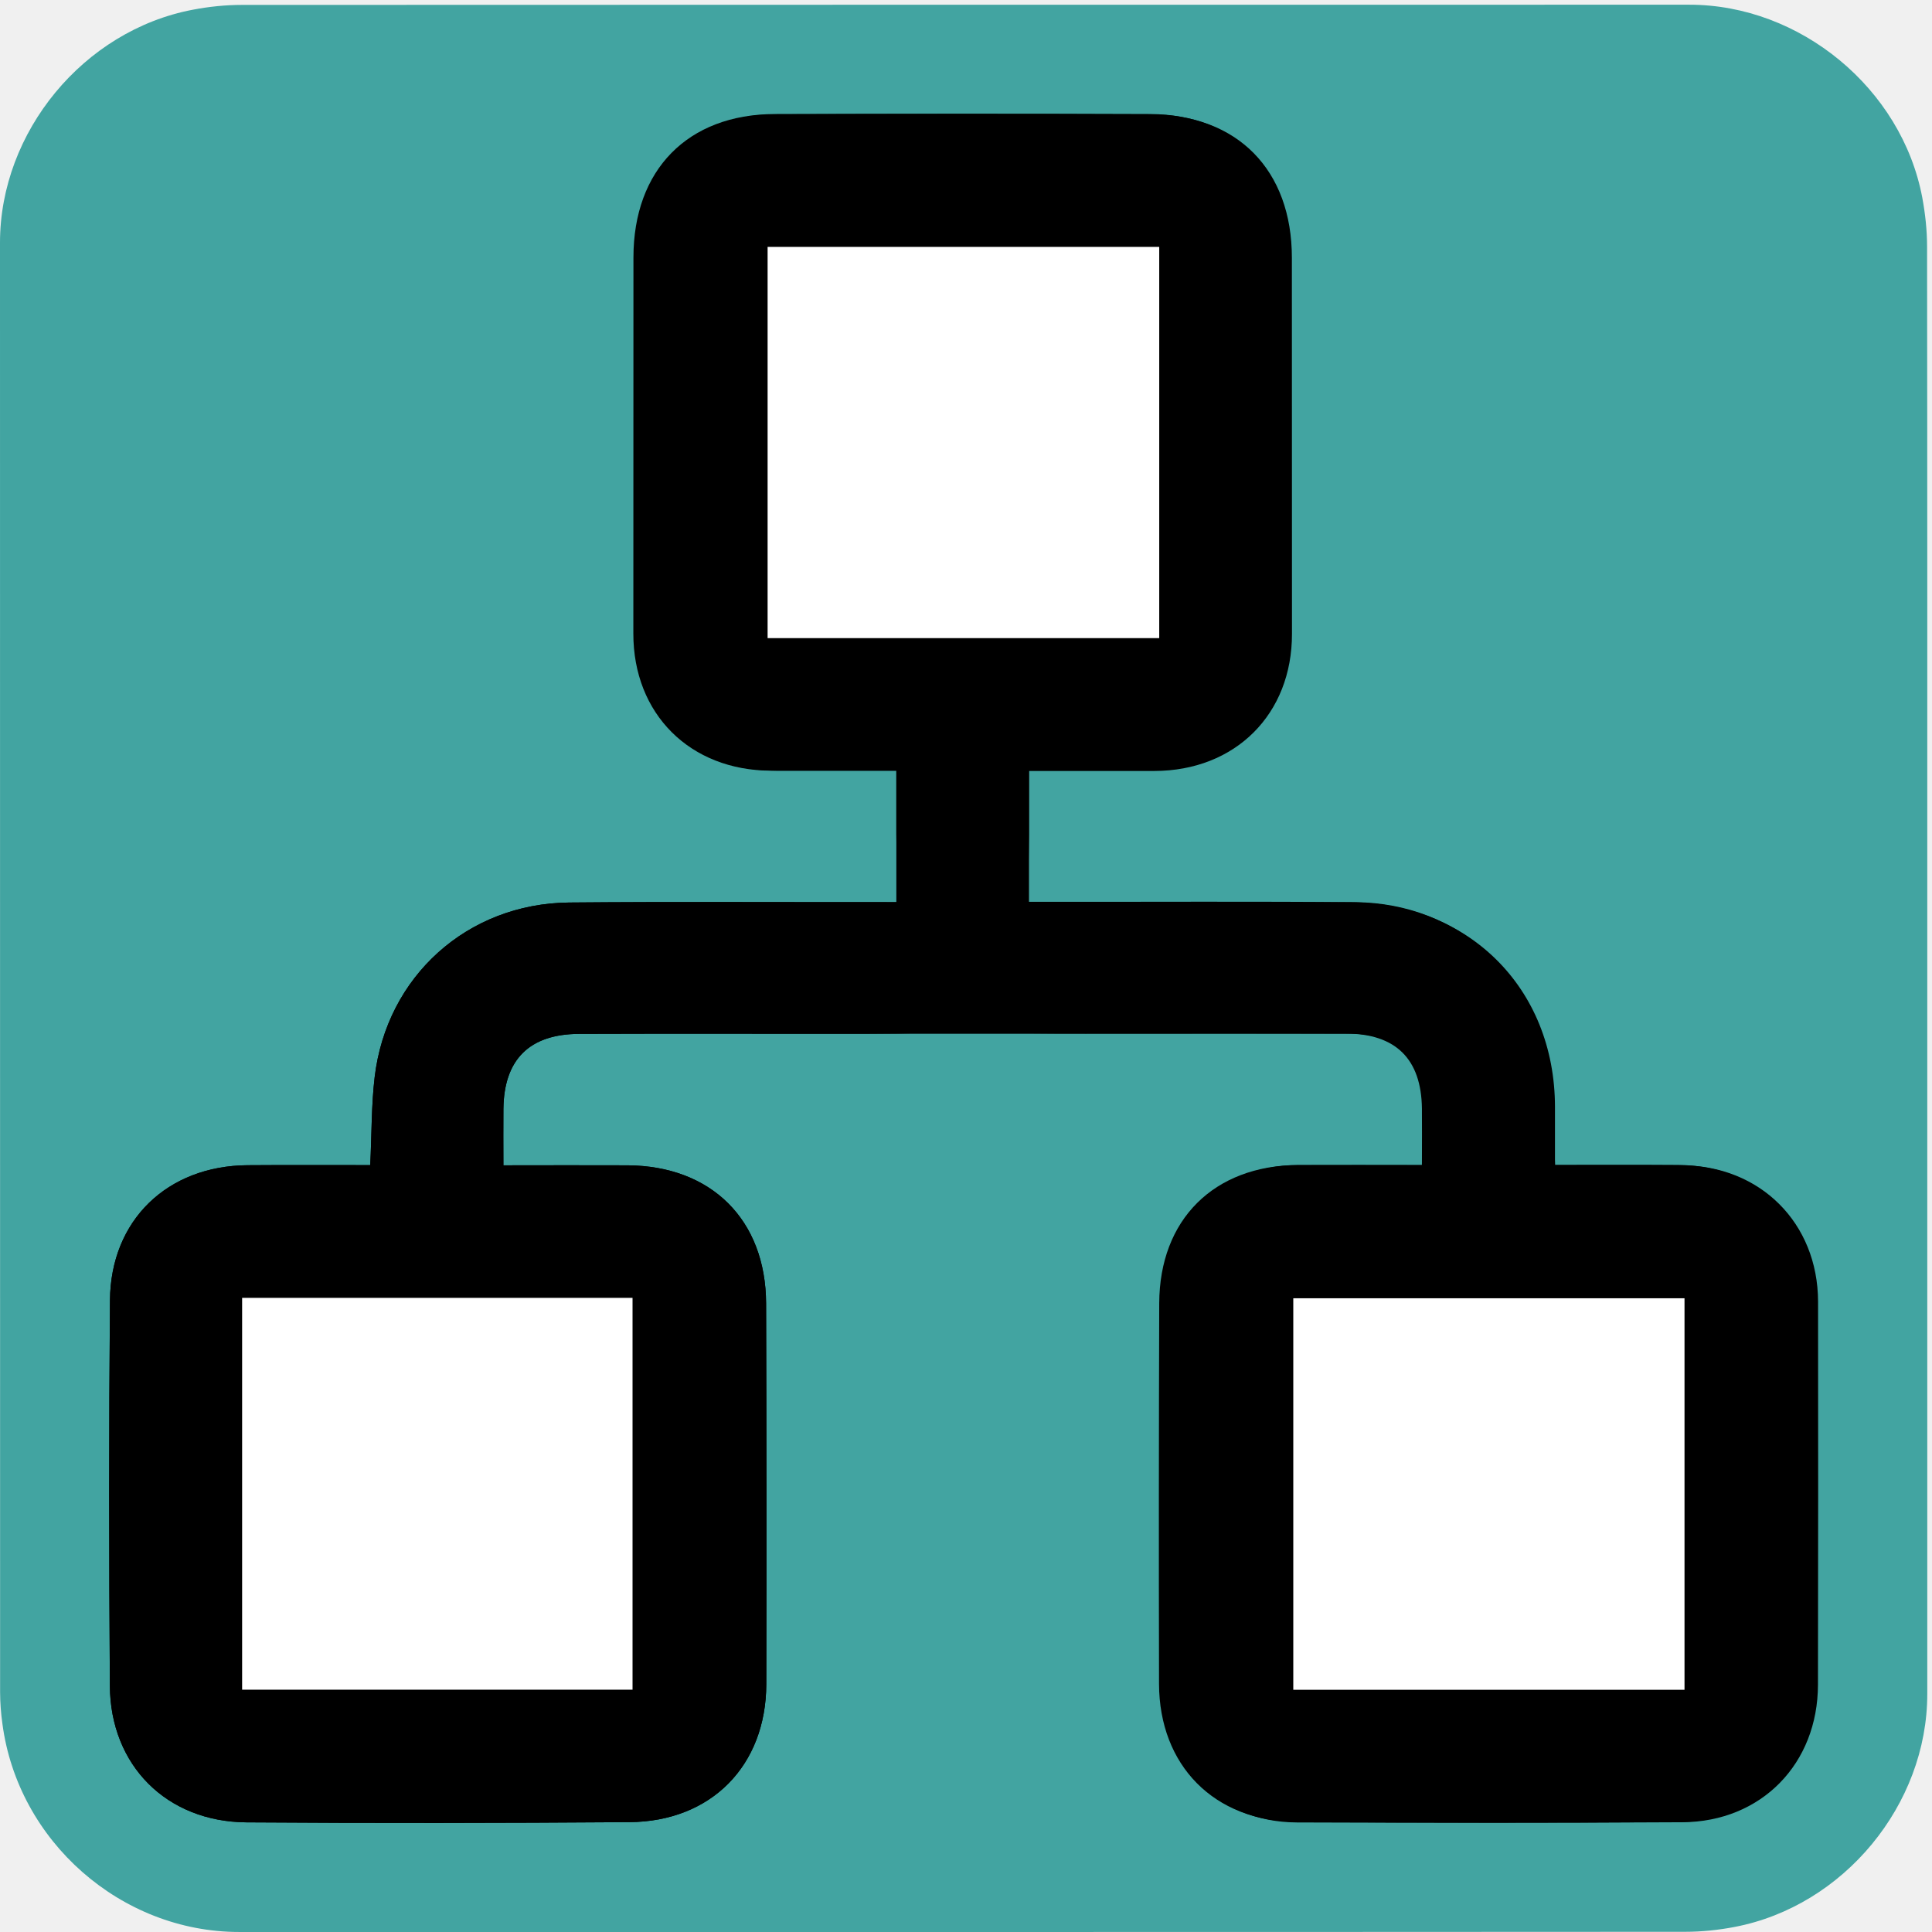
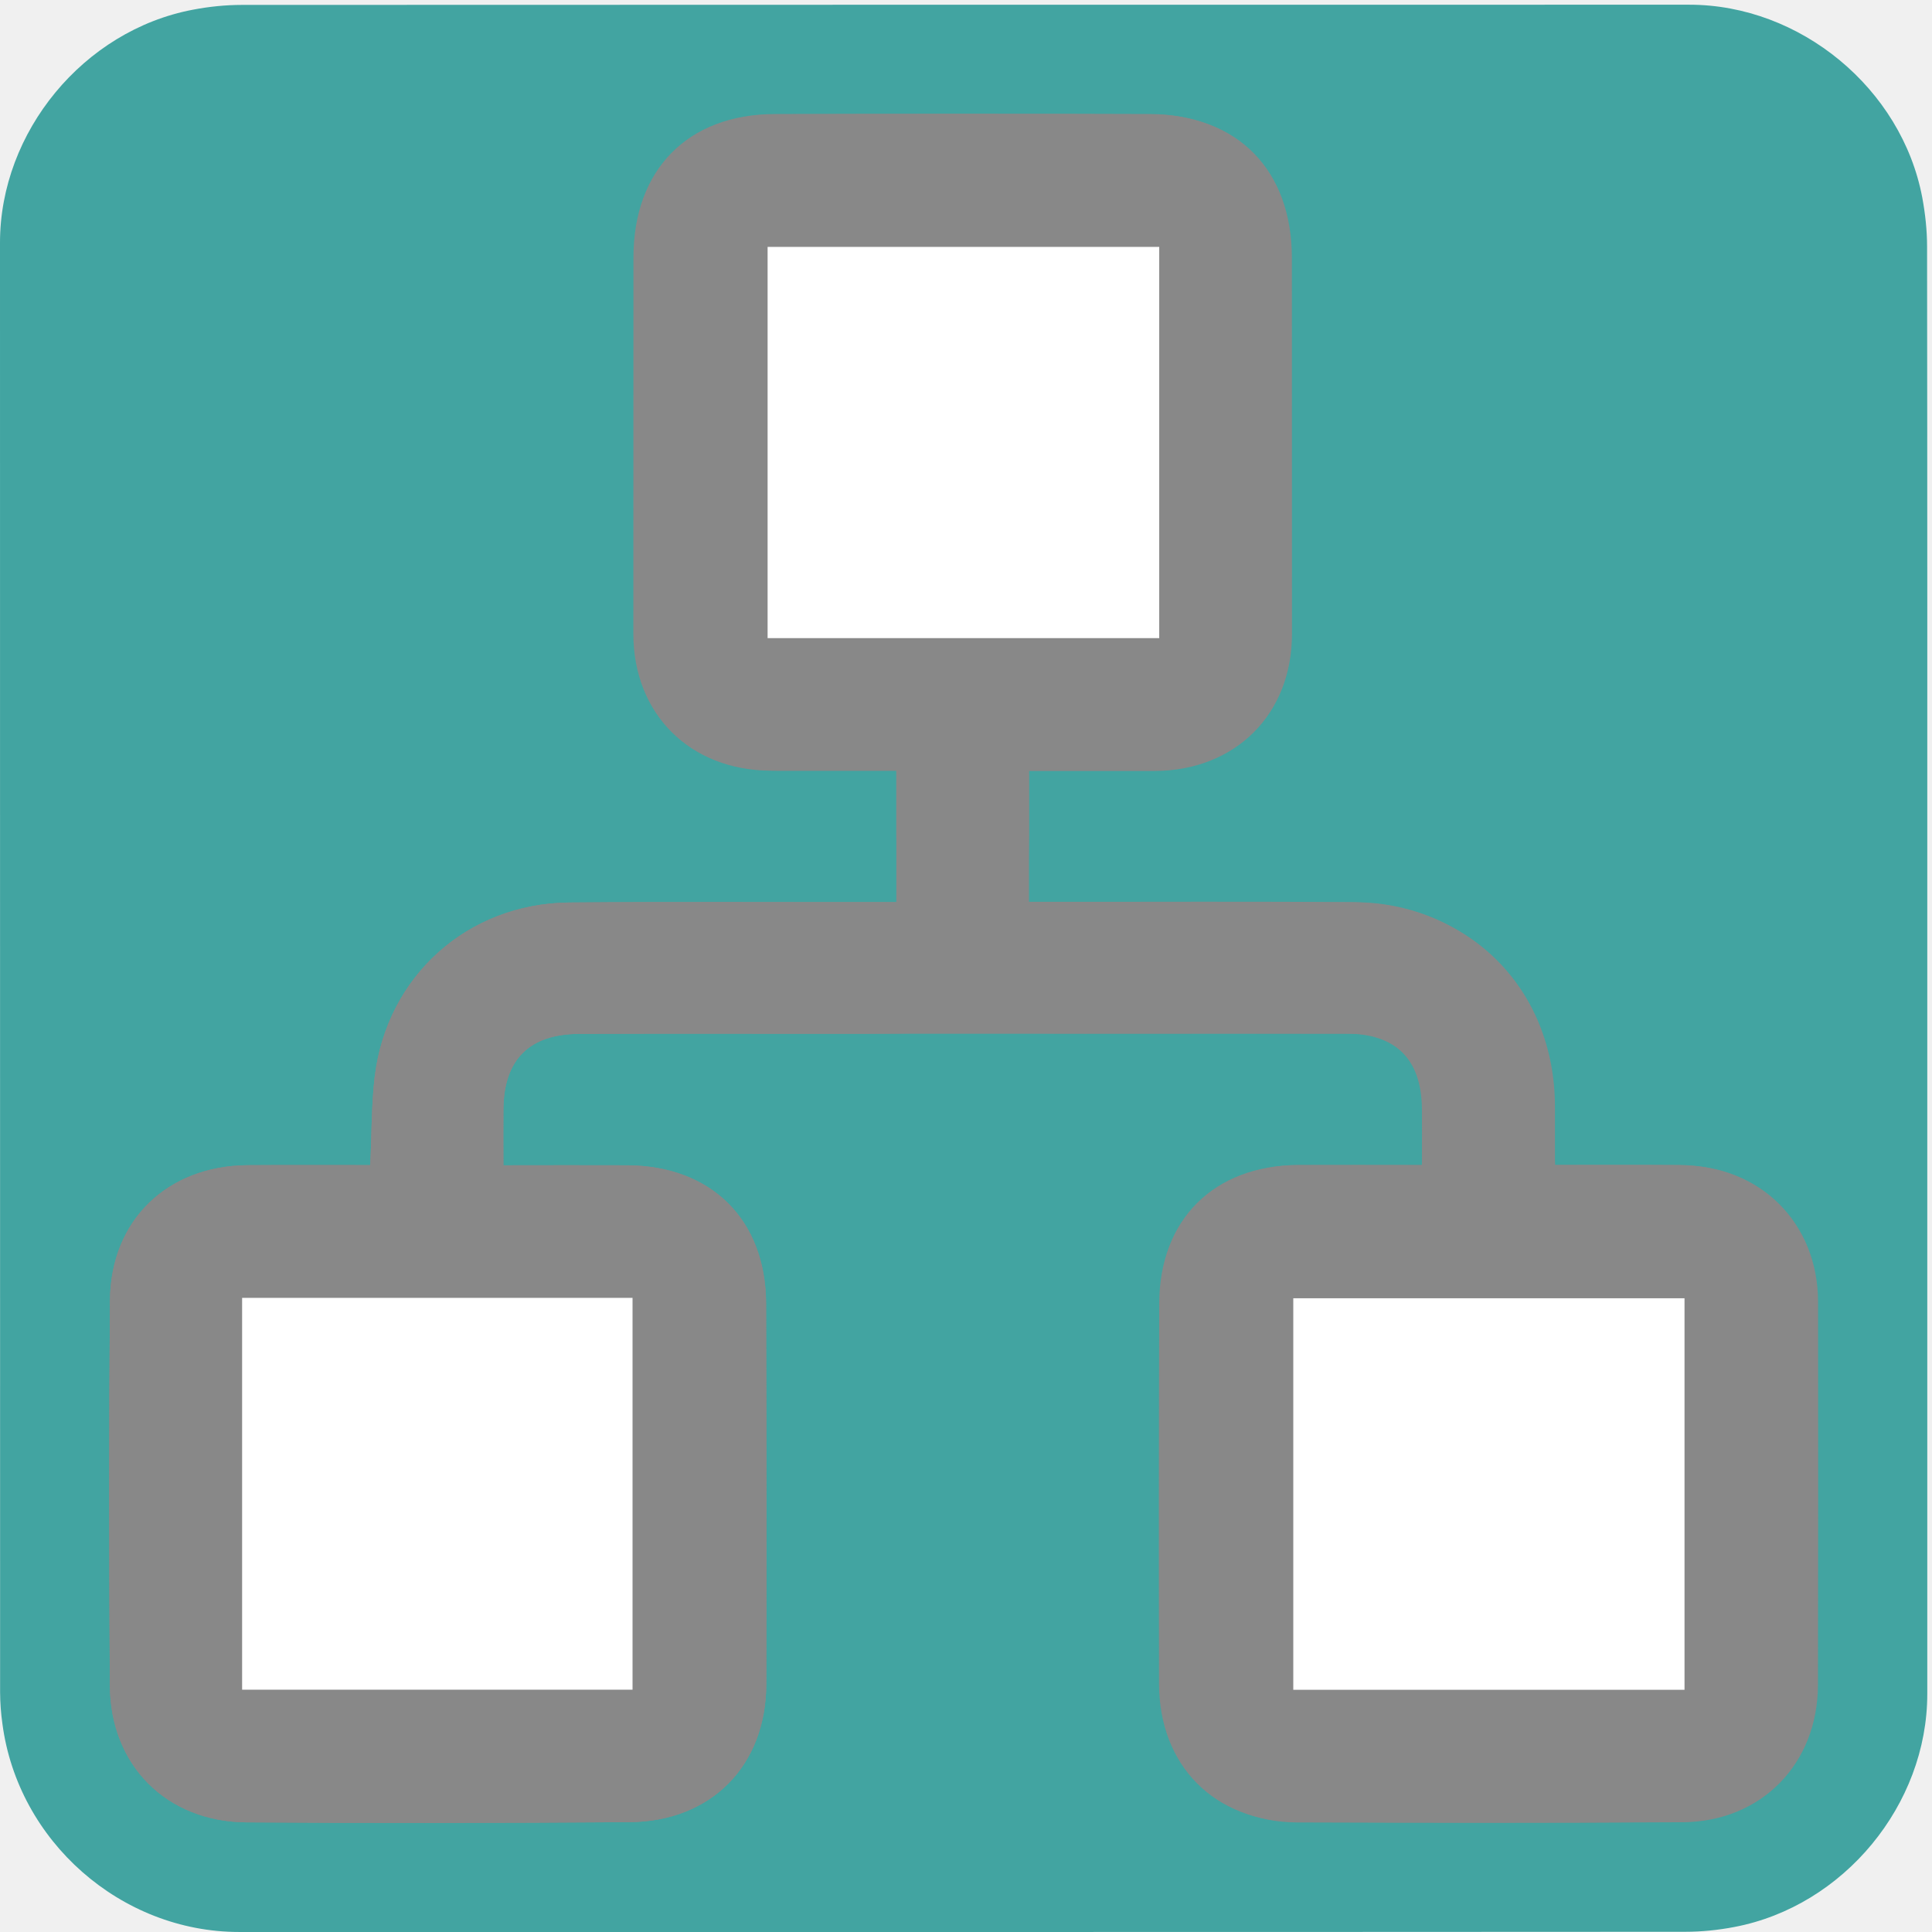
<svg xmlns="http://www.w3.org/2000/svg" id="dependencies" viewBox="0 0 769 769" width="500" height="500" shape-rendering="geometricPrecision" text-rendering="geometricPrecision">
  <style>
    @keyframes pair1_f_o{0%,14.286%,28.571%,to{fill-opacity:1}42.857%,57.143%,71.429%,85.714%{fill-opacity:0}}@keyframes pair2_f_o{0%,71.429%,85.714%,to{fill-opacity:1}14.286%,28.571%,42.857%,57.143%{fill-opacity:0}}@keyframes pair3_f_o{0%,42.857%,57.143%{fill-opacity:1}14.286%,28.571%,71.429%,85.714%,to{fill-opacity:0}}@keyframes box1_f_o{0%,14.286%,28.571%,42.857%,57.143%,to{fill-opacity:1}71.429%,85.714%{fill-opacity:0}}@keyframes box2_f_o{0%,14.286%,28.571%,71.429%,85.714%,to{fill-opacity:1}42.857%,57.143%{fill-opacity:0}}@keyframes box3_f_o{0%,42.857%,57.143%,71.429%,85.714%,to{fill-opacity:1}14.286%,28.571%{fill-opacity:0}}#pair1{animation:pair1_f_o 3500ms linear infinite normal forwards}#pair2{animation:pair2_f_o 3500ms linear infinite normal forwards}#pair3{animation:pair3_f_o 3500ms linear infinite normal forwards}#box1{animation:box1_f_o 3500ms linear infinite normal forwards}#box2{animation:box2_f_o 3500ms linear infinite normal forwards}#box3{animation:box3_f_o 3500ms linear infinite normal forwards}
  </style>
  <g id="background" transform="matrix(4 0 0 4 -799.48 -2292.726)">
    <path id="square" d="M391.65 669.56v72.19c0 11.03-8.32 21.11-19.18 23.18-1.61.31-3.27.48-4.9.48-47.97.03-95.93.02-143.9.02-11.76 0-22.02-9.02-23.56-20.72a23.27 23.27 0 01-.23-3.12c-.01-48.09-.01-96.18-.01-144.26 0-11.03 8.32-21.12 19.18-23.18 1.61-.31 3.27-.48 4.9-.48 48.01-.02 96.02-.02 144.02-.02 11.03 0 21.13 8.33 23.18 19.18.3 1.61.48 3.27.48 4.9.03 23.95.02 47.89.02 71.83z" fill="#42A4A1" stroke="none" stroke-width="1" />
  </g>
  <g id="dependencies_top" transform="matrix(4 0 0 4 -799.509 -2292.686)">
    <g id="dependencies_group" stroke="none" stroke-width="1">
-       <path id="pair1" d="M354.62 689.08c-.15-3.17-.11-5.99-.44-8.76-1.19-10.03-9.23-17.27-19.35-17.37-10.13-.09-20.26-.03-30.4-.04h-2.16v-13.08c4.03 0 7.98.01 11.92 0 8.58-.02 14.06-5.38 14.1-13.95.05-12.47.05-24.94.02-37.41-.02-8.35-5.58-13.92-13.95-13.95-12.47-.05-24.94-.04-37.41 0-8.65.03-14.04 5.56-14.04 14.27 0 12.47-.01 24.94-.01 37.42-.01 8 5.63 13.63 13.69 13.65 4.04.01 8.09 0 12.48 0v6.33l.166 10.906c.799 8.746 1.644 8.914 18.634 8.914 8.65 0 17.3-.02 25.95.01 4.96.02 7.49 2.54 7.55 7.46.02 1.77 0 3.55 0 5.62-4.32 0-8.35-.02-12.37 0-8.33.06-13.74 5.43-13.77 13.75-.04 12.63-.05 25.25-.02 37.88.02 8.11 5.48 13.67 13.62 13.73 12.7.09 25.41.11 38.11.02 7.94-.06 13.54-5.66 13.59-13.59.09-12.78.1-25.57-.01-38.35-.06-7.97-5.7-13.39-13.69-13.45-4-.03-8.04-.01-12.21-.01z" fill="#000" />
-       <path id="pair2" d="M236.72 689.11c.15-3.17.11-5.99.44-8.76 1.19-10.03 9.23-17.27 19.35-17.37 10.13-.09 20.26-.03 30.4-.04h2.16v-13.08c-4.03 0-7.98.01-11.92 0-8.58-.02-14.06-5.38-14.1-13.95-.05-12.47-.05-24.94-.02-37.41.02-8.35 5.58-13.92 13.95-13.95 12.47-.05 24.94-.04 37.41 0 8.65.03 14.04 5.56 14.04 14.27 0 12.47.01 24.94.01 37.42.01 8-5.63 13.63-13.69 13.65-4.04.01-8.09 0-12.48 0v6.33l-.166 10.906c-.799 8.746-1.644 8.914-18.634 8.914-8.65 0-17.3-.02-25.95.01-4.96.02-7.49 2.54-7.55 7.46-.02 1.77 0 3.55 0 5.62 4.32 0 8.35-.02 12.37 0 8.33.06 13.74 5.43 13.77 13.75.04 12.63.05 25.25.02 37.88-.02 8.11-5.48 13.67-13.62 13.73-12.7.09-25.41.11-38.11.02-7.94-.06-13.54-5.66-13.59-13.59-.09-12.78-.1-25.57.01-38.35.06-7.97 5.7-13.39 13.69-13.45 4-.03 8.04-.01 12.21-.01z" fill="#000" />
-       <path id="pair3" d="M236.72 689.11c.15-3.17.11-5.99.44-8.76 1.19-10.03 9.23-17.27 19.35-17.37 10.13-.09 20.26-.03 30.4-.04l8.76.015 9.37.015c9.66 0 19.33.02 28.99-.02 11.91-.05 20.57 8.51 20.58 20.37v5.81h12.58c7.82.01 13.58 5.72 13.6 13.56.02 12.71.01 25.41-.01 38.12-.01 7.88-5.64 13.65-13.5 13.69-12.78.07-25.56.07-38.35.02-7.87-.03-13.56-5.8-13.57-13.62-.01-12.71-.01-25.41-.02-38.12 0-7.95 5.76-13.68 13.73-13.67 4.04.01 8.08 0 12.3 0 0-2.78.29-5.43-.07-7.99-.45-3.18-3.3-5.08-6.86-5.08-16.99-.01-33.98 0-50.97 0-8.65 0-17.3-.02-25.95.01-4.96.02-7.49 2.54-7.55 7.46-.02 1.77 0 3.55 0 5.62 4.32 0 8.35-.02 12.37 0 8.33.06 13.74 5.43 13.77 13.75.04 12.63.05 25.25.02 37.88-.02 8.11-5.48 13.67-13.62 13.73-12.7.09-25.41.11-38.11.02-7.94-.06-13.54-5.66-13.59-13.59-.09-12.78-.1-25.57.01-38.35.06-7.97 5.7-13.39 13.69-13.45 4-.03 8.04-.01 12.21-.01z" fill="#000" />
+       <path id="pair1" d="M354.62 689.08c-.15-3.17-.11-5.99-.44-8.76-1.19-10.03-9.23-17.27-19.35-17.37-10.13-.09-20.26-.03-30.4-.04h-2.16v-13.08c4.03 0 7.98.01 11.92 0 8.58-.02 14.06-5.38 14.1-13.95.05-12.47.05-24.94.02-37.41-.02-8.35-5.58-13.92-13.95-13.95-12.47-.05-24.94-.04-37.41 0-8.65.03-14.04 5.56-14.04 14.27 0 12.47-.01 24.94-.01 37.42-.01 8 5.63 13.63 13.69 13.65 4.04.01 8.09 0 12.48 0v6.33l.166 10.906c.799 8.746 1.644 8.914 18.634 8.914 8.65 0 17.3-.02 25.95.01 4.96.02 7.49 2.54 7.55 7.46.02 1.77 0 3.55 0 5.62-4.32 0-8.35-.02-12.37 0-8.33.06-13.74 5.43-13.77 13.75-.04 12.63-.05 25.25-.02 37.88.02 8.11 5.48 13.67 13.62 13.73 12.7.09 25.41.11 38.11.02 7.94-.06 13.54-5.66 13.59-13.59.09-12.78.1-25.57-.01-38.35-.06-7.97-5.7-13.39-13.69-13.45-4-.03-8.04-.01-12.21-.01z" fill="#888" />
+       <path id="pair2" d="M236.72 689.11c.15-3.17.11-5.99.44-8.76 1.19-10.03 9.23-17.27 19.35-17.37 10.13-.09 20.26-.03 30.4-.04h2.16v-13.08c-4.03 0-7.98.01-11.92 0-8.58-.02-14.06-5.38-14.1-13.95-.05-12.47-.05-24.94-.02-37.41.02-8.35 5.58-13.92 13.95-13.95 12.47-.05 24.94-.04 37.41 0 8.65.03 14.04 5.56 14.04 14.27 0 12.47.01 24.94.01 37.42.01 8-5.63 13.63-13.69 13.65-4.04.01-8.09 0-12.48 0v6.33l-.166 10.906c-.799 8.746-1.644 8.914-18.634 8.914-8.65 0-17.3-.02-25.95.01-4.96.02-7.49 2.54-7.55 7.46-.02 1.77 0 3.55 0 5.62 4.32 0 8.35-.02 12.37 0 8.33.06 13.74 5.43 13.77 13.75.04 12.63.05 25.25.02 37.88-.02 8.11-5.48 13.67-13.62 13.73-12.7.09-25.41.11-38.11.02-7.94-.06-13.54-5.66-13.59-13.59-.09-12.78-.1-25.57.01-38.35.06-7.97 5.7-13.39 13.69-13.45 4-.03 8.04-.01 12.21-.01z" fill="#888" />
+       <path id="pair3" d="M236.72 689.11c.15-3.17.11-5.99.44-8.76 1.19-10.03 9.23-17.27 19.35-17.37 10.13-.09 20.26-.03 30.4-.04l8.76.015 9.37.015c9.66 0 19.33.02 28.99-.02 11.91-.05 20.57 8.51 20.58 20.37v5.81h12.58c7.82.01 13.58 5.72 13.6 13.56.02 12.71.01 25.41-.01 38.12-.01 7.88-5.64 13.65-13.5 13.69-12.78.07-25.56.07-38.35.02-7.87-.03-13.56-5.8-13.57-13.62-.01-12.71-.01-25.41-.02-38.12 0-7.95 5.76-13.68 13.73-13.67 4.04.01 8.08 0 12.3 0 0-2.78.29-5.43-.07-7.99-.45-3.18-3.3-5.08-6.86-5.08-16.99-.01-33.98 0-50.97 0-8.65 0-17.3-.02-25.95.01-4.96.02-7.49 2.54-7.55 7.46-.02 1.77 0 3.55 0 5.62 4.32 0 8.35-.02 12.37 0 8.33.06 13.74 5.43 13.77 13.75.04 12.63.05 25.25.02 37.88-.02 8.11-5.48 13.67-13.62 13.73-12.7.09-25.41.11-38.11.02-7.94-.06-13.54-5.66-13.59-13.59-.09-12.78-.1-25.57.01-38.35.06-7.97 5.7-13.39 13.69-13.45 4-.03 8.04-.01 12.21-.01z" fill="#888" />
      <path id="box1" d="M367.5 741.32h-38.93v-38.96h38.93v38.96z" fill="#FFF" />
      <path id="box2" d="M315.23 597.74v38.93h-38.97v-38.93h38.97z" fill="#FFF" />
      <path id="box3" d="M223.97 741.31v-38.99h38.85v38.99h-38.85z" fill="#FFF" />
    </g>
  </g>
</svg>
